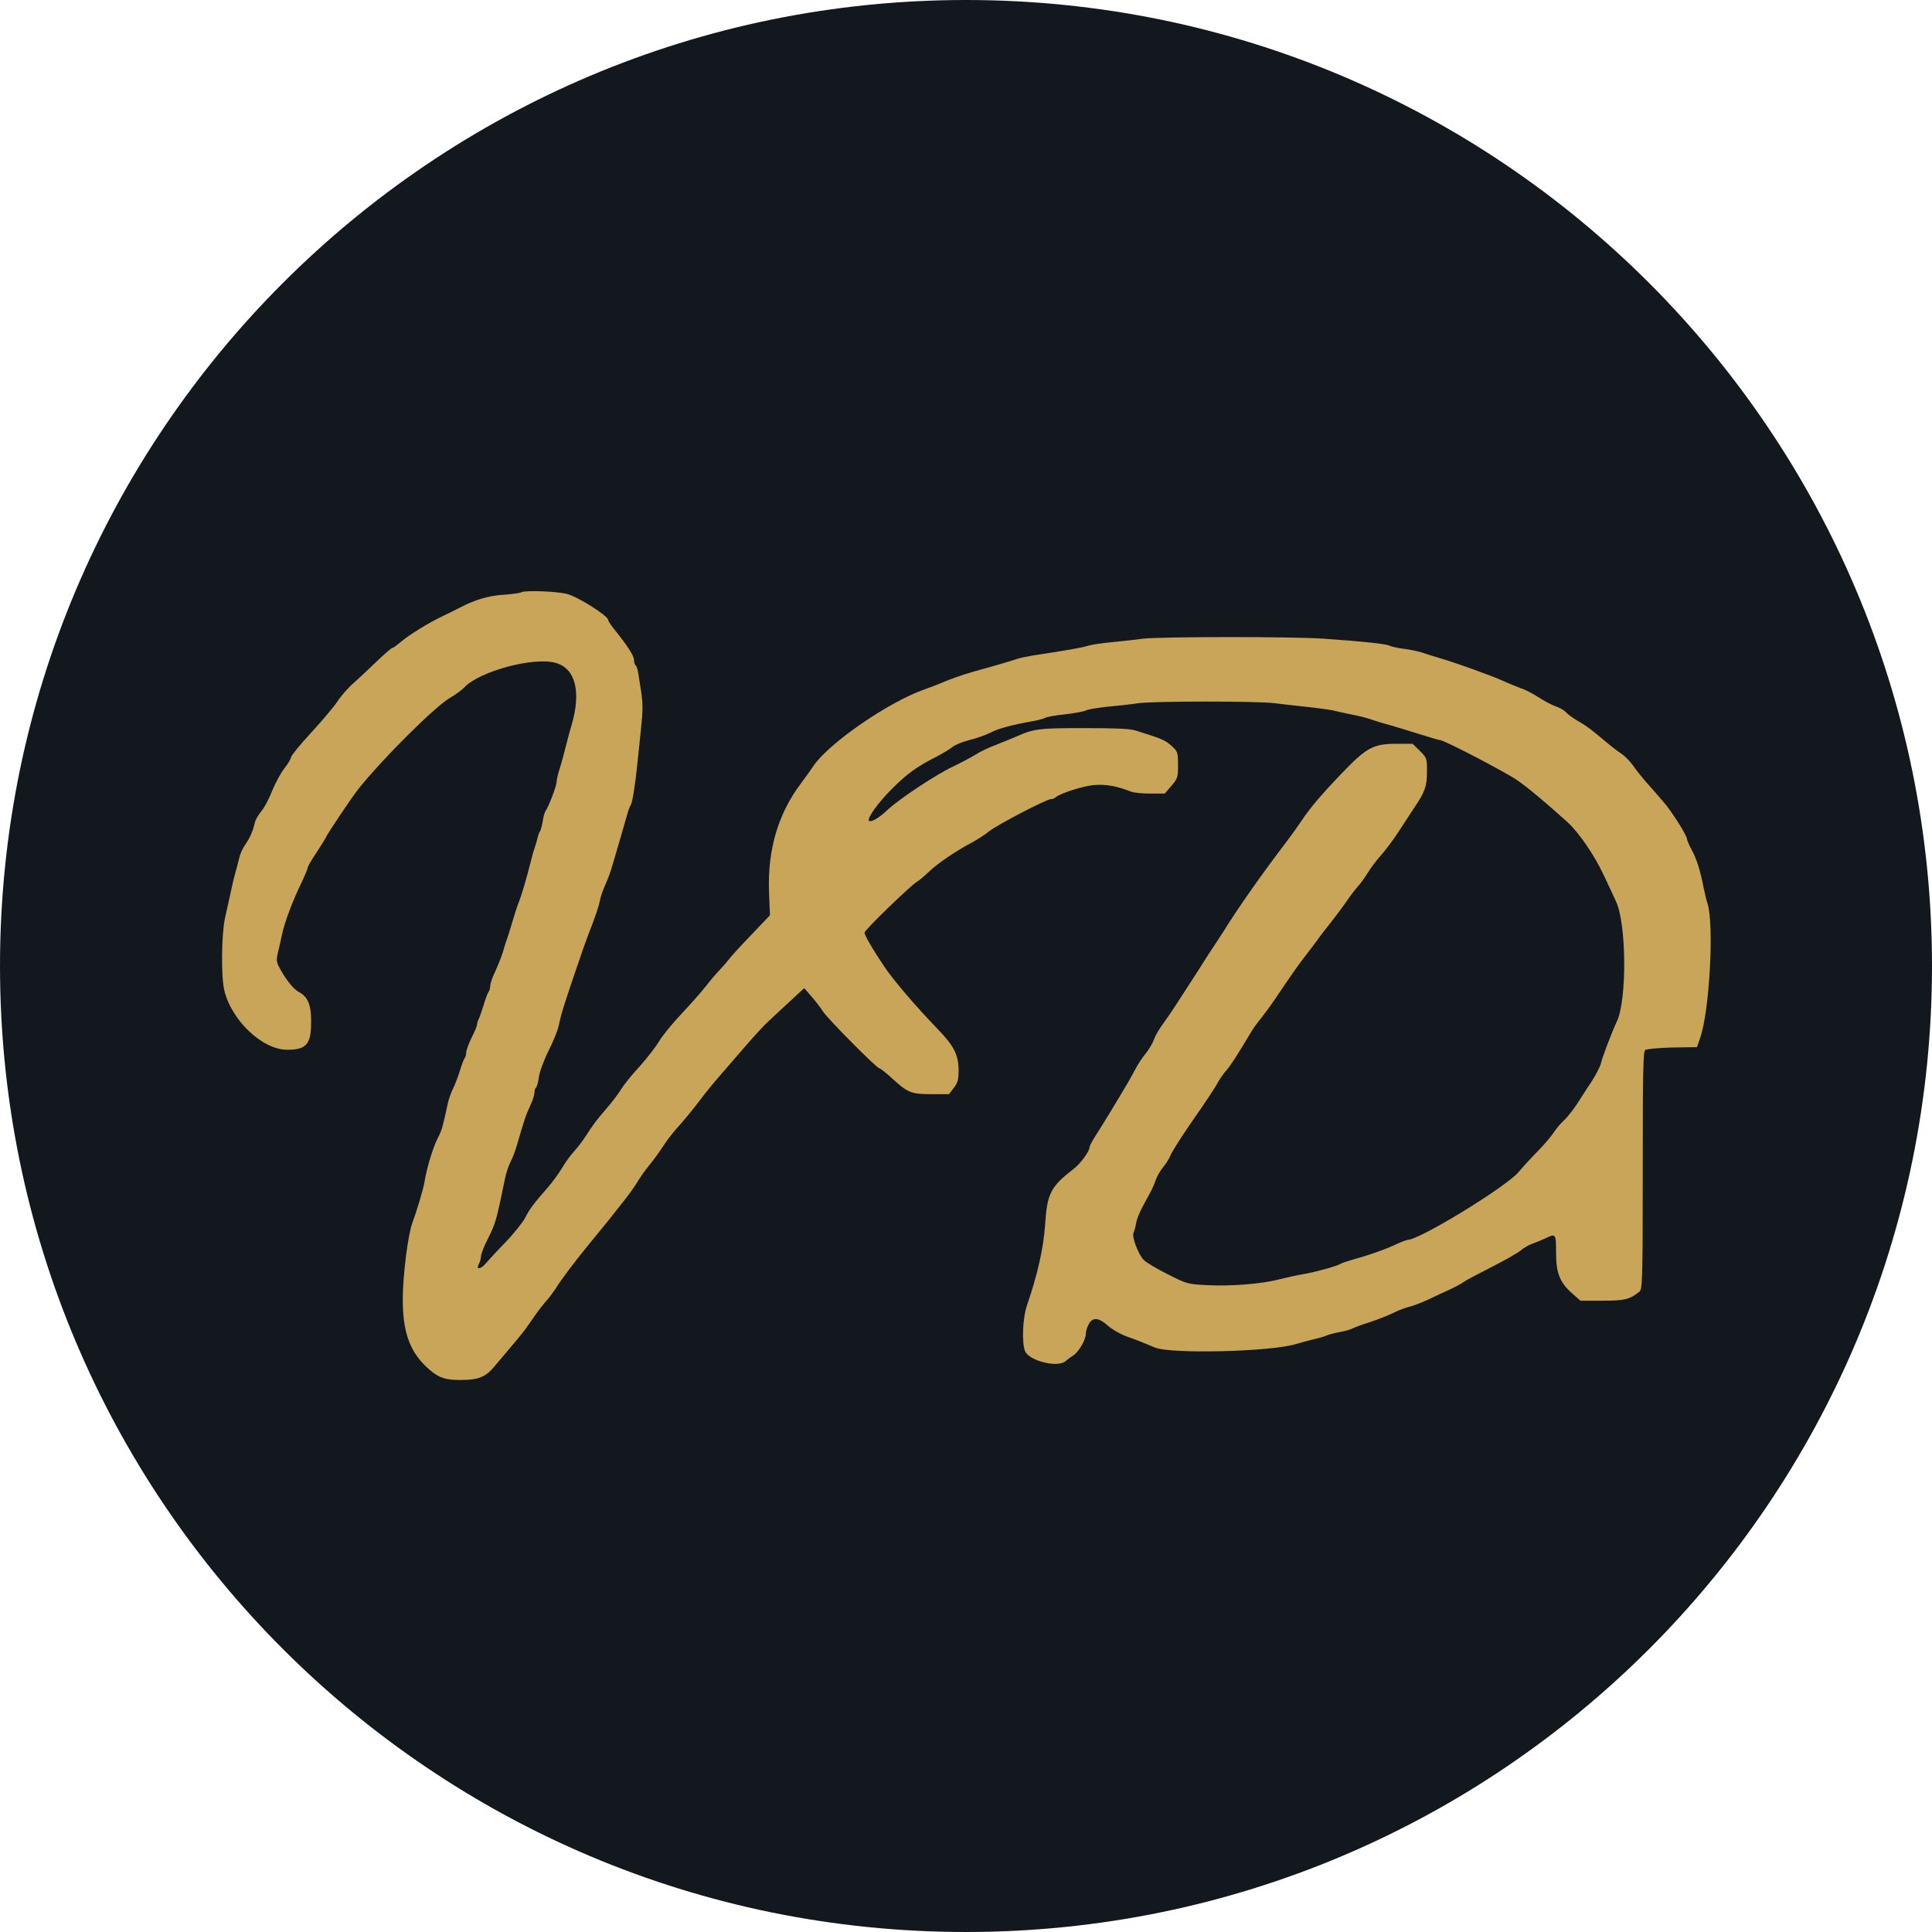
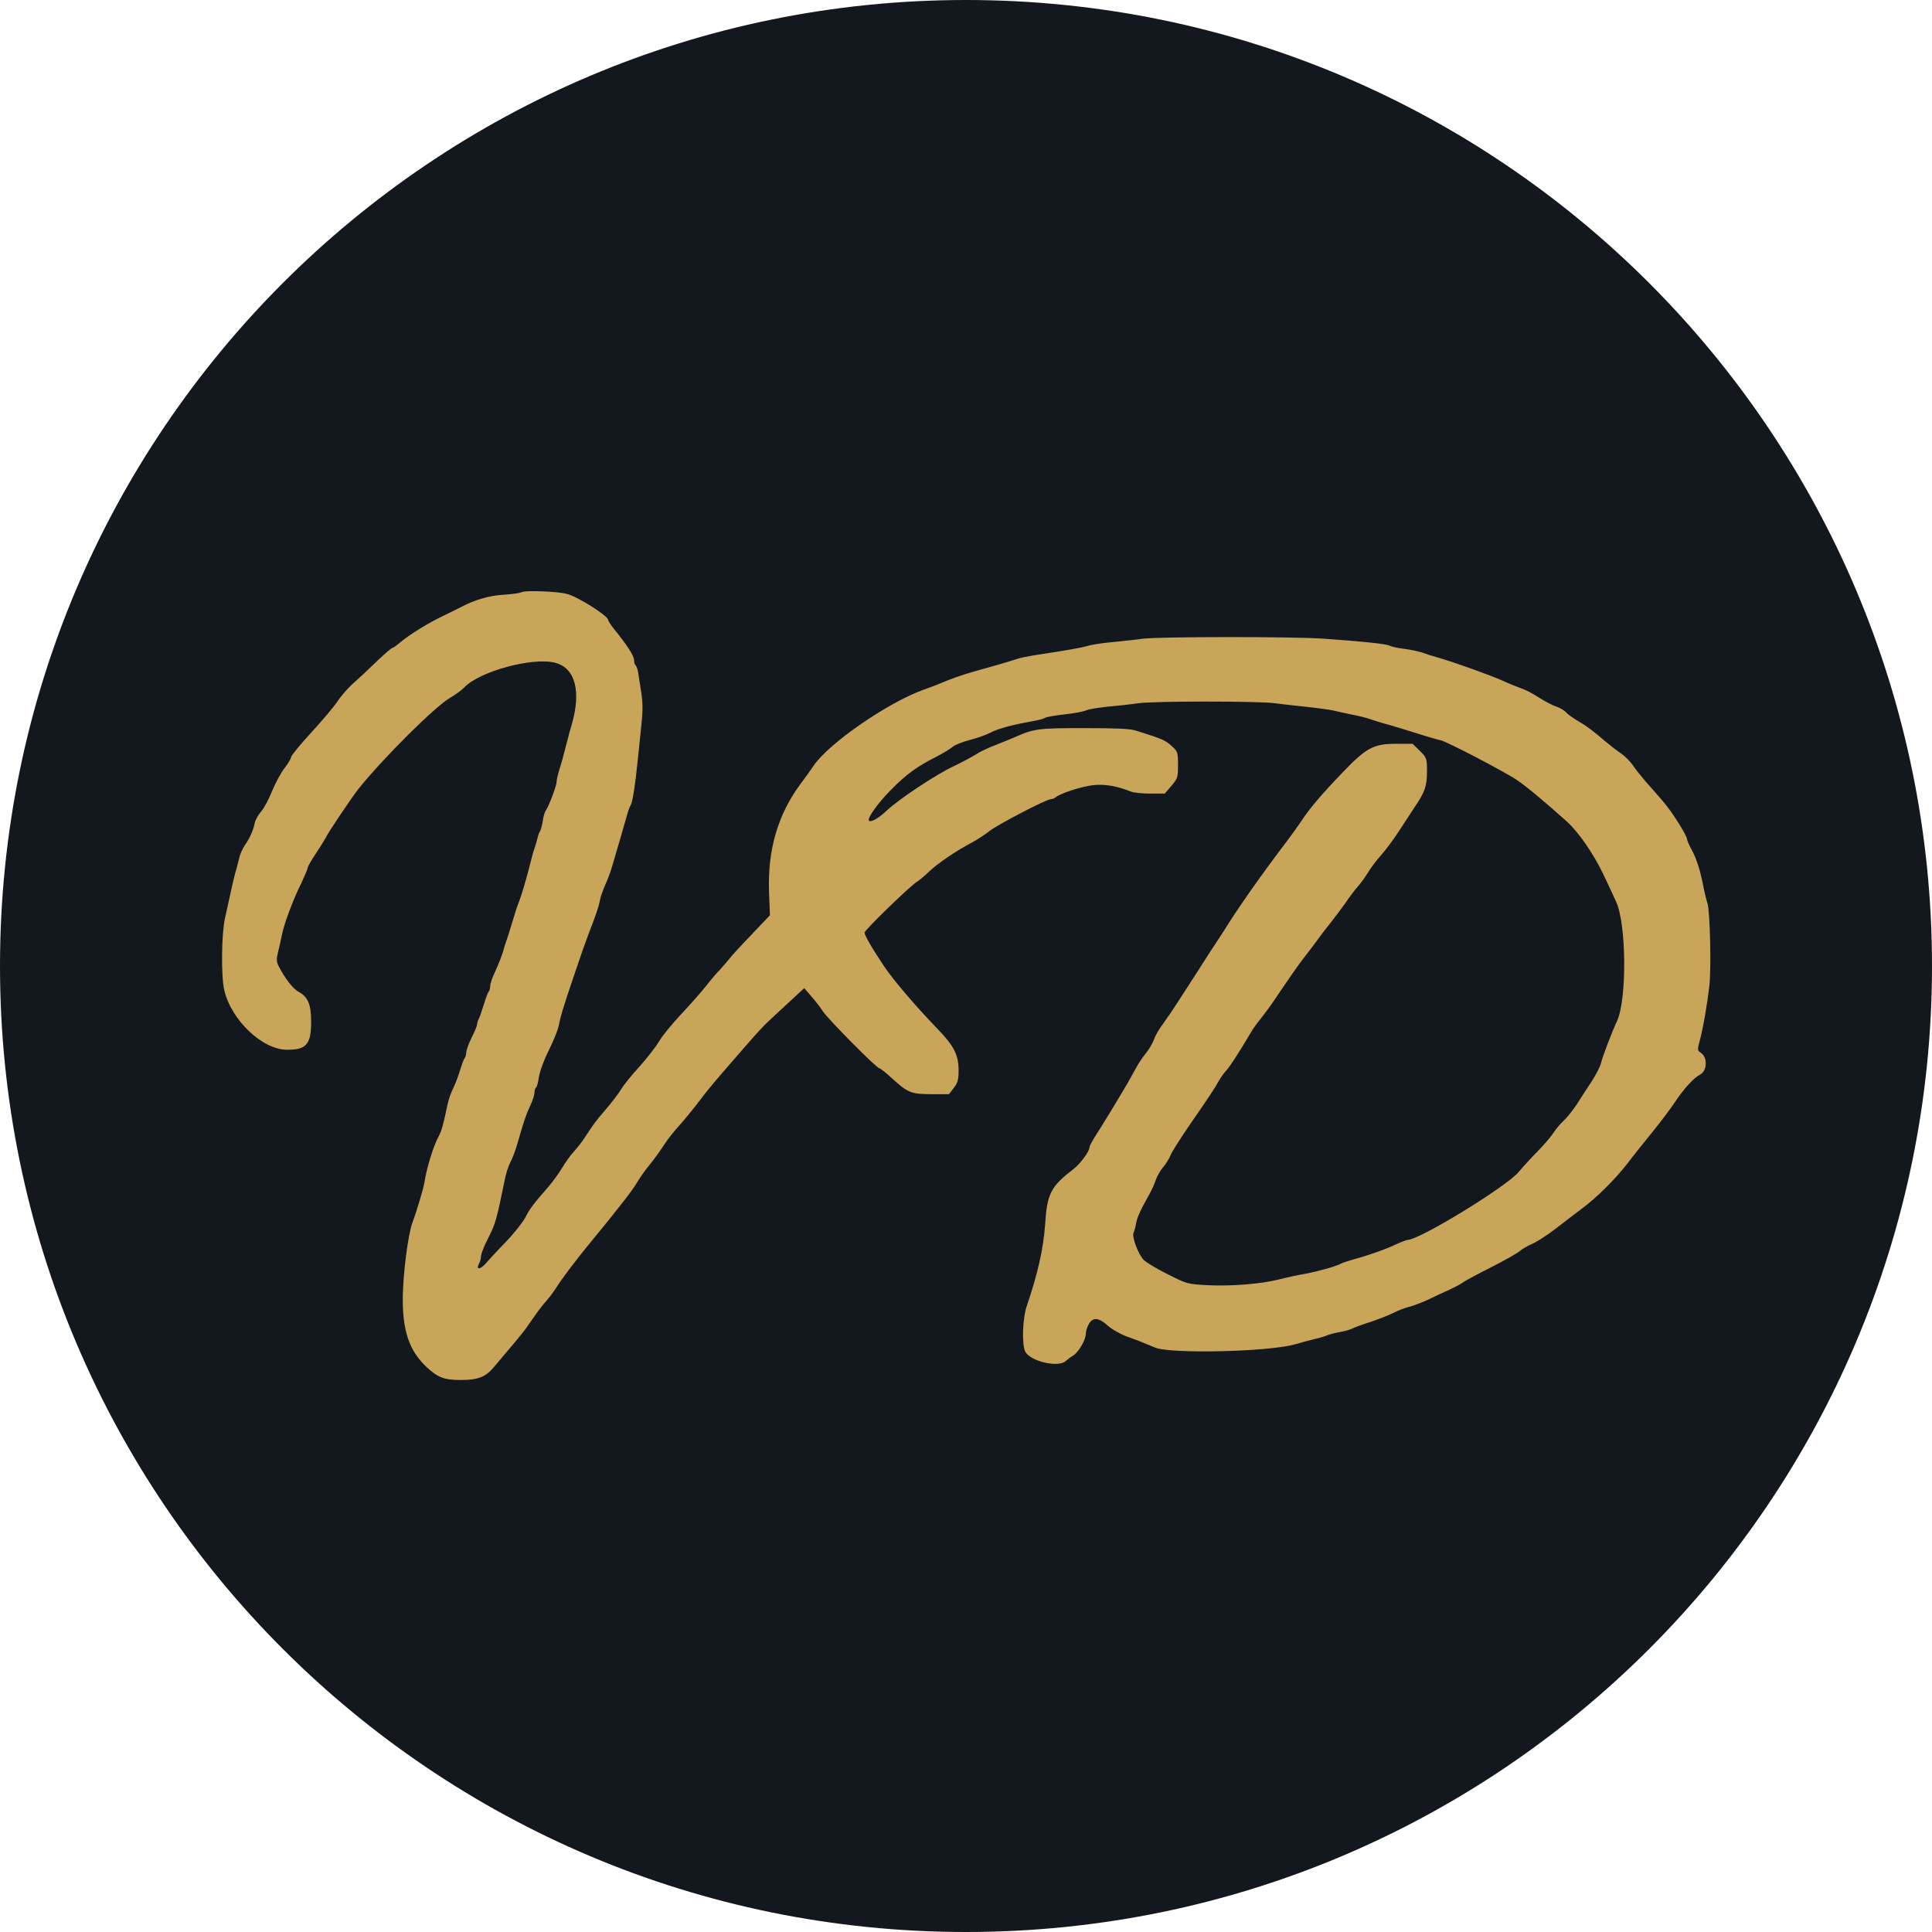
<svg xmlns="http://www.w3.org/2000/svg" viewBox="0 0 100 100">
  <circle cx="50" cy="50" r="50" fill="#13181f" />
-   <path transform="translate(8.00 27.14) scale(0.09545)" fill="#c9a55a" fill-rule="evenodd" d="M 199 36.8 C 198.1 37.3, 193.6 37.9, 189 38.2 C 181.2 38.7, 173.7 40.9, 166.1 44.9 C 165.2 45.4, 161.1 47.4, 157 49.4 C 148.7 53.3, 138.0 59.9, 133.0 64.2 C 131.2 65.7, 129.4 67, 129.0 67 C 128.5 67, 124.8 70.2, 120.6 74.2 C 116.5 78.2, 110.8 83.5, 108.0 86 C 105.2 88.4, 101.2 92.9, 99.2 96 C 97.2 99.0, 90.7 106.7, 84.7 113.2 C 78.8 119.6, 74 125.5, 74 126.3 C 74 127.0, 72.4 129.8, 70.4 132.3 C 68.4 134.9, 65.4 140.5, 63.7 144.7 C 62.0 149.0, 59.4 153.9, 57.8 155.7 C 56.3 157.5, 54.7 160.2, 54.4 161.7 C 53.4 166.2, 51.8 169.9, 49.1 173.8 C 47.7 175.8, 46.3 179.0, 45.9 181 C 45.4 182.9, 44.6 186.3, 43.9 188.5 C 43.3 190.7, 42.1 195.6, 41.3 199.5 C 40.5 203.3, 39.1 209.6, 38.2 213.5 C 36.3 221.9, 36.0 245.0, 37.8 252.6 C 41.6 268.9, 58.5 284.9, 71.8 284.9 C 82.4 285.0, 85.0 281.9, 84.9 269.3 C 84.9 260.4, 83.1 256.1, 78.1 253.5 C 75.2 252.0, 70.7 246.2, 67.4 239.8 C 66.1 237.3, 66.0 236.0, 66.9 232.1 C 67.6 229.6, 68.5 225.2, 69.1 222.5 C 70.3 216.4, 74.9 204.0, 79.6 194.5 C 81.4 190.6, 83 187.0, 83 186.3 C 83 185.7, 85.0 182.1, 87.6 178.3 C 90.1 174.5, 92.4 170.8, 92.8 170 C 93.5 168.0, 107.1 147.8, 110.7 143.3 C 124.1 126.6, 152.2 98.7, 160.2 94.1 C 163.1 92.4, 166.6 89.9, 168.0 88.4 C 176.2 79.7, 205.3 71.8, 217.4 75.1 C 228.2 78.0, 231.5 90.7, 226.1 109 C 225.5 110.9, 224.5 114.5, 223.9 117 C 221.5 126.5, 220.6 129.6, 219.3 133.7 C 218.6 136.1, 218 138.8, 218 139.8 C 218 141.8, 213.5 153.6, 212.1 155.3 C 211.6 155.9, 210.8 158.5, 210.5 161 C 210.1 163.4, 209.4 165.9, 209.0 166.5 C 208.6 167.0, 208.0 168.6, 207.7 170 C 207.4 171.3, 206.7 173.8, 206.1 175.5 C 205.5 177.1, 204.6 180.3, 204.1 182.5 C 201.5 192.8, 198.9 201.7, 196.9 206.5 C 196.5 207.6, 195.1 211.8, 193.9 216 C 192.7 220.1, 191.3 224.4, 190.9 225.5 C 190.5 226.6, 189.9 228.4, 189.6 229.5 C 188.8 232.8, 186.7 238.2, 184.3 243.4 C 183.0 246.1, 182 249.3, 182 250.4 C 182 251.6, 181.6 253.0, 181.1 253.5 C 180.7 254.0, 179.5 257.2, 178.5 260.5 C 177.5 263.8, 176.3 267.2, 175.8 268.2 C 175.3 269.1, 174.9 270.5, 174.9 271.2 C 174.9 271.9, 173.6 275.1, 171.9 278.4 C 170.3 281.7, 169 285.3, 169 286.5 C 169 287.6, 168.6 289.0, 168.1 289.5 C 167.7 290.0, 166.5 293.2, 165.5 296.5 C 164.5 299.8, 162.8 304.1, 161.8 306.1 C 160.8 308.1, 159.5 311.7, 159.0 314.1 C 156.4 326.3, 155.7 328.7, 154.0 332.0 C 151.2 337.1, 147.6 348.9, 146.4 356.5 C 145.9 360.0, 142.0 372.9, 139.9 378.5 C 137.5 384.5, 134.7 406.6, 134.6 419.5 C 134.5 437.4, 138.1 447.9, 147.1 456.6 C 153.4 462.6, 157.0 464, 166.0 464 C 175.4 464, 179.5 462.4, 184.0 457.0 C 193.9 445.4, 199.1 439.1, 201.2 436.3 C 202.4 434.5, 205.0 430.9, 206.8 428.3 C 208.7 425.6, 211.4 422.2, 212.8 420.7 C 214.1 419.2, 216.2 416.4, 217.4 414.6 C 220.2 409.9, 228.0 399.6, 236.2 389.6 C 239.9 385.1, 244.5 379.4, 246.5 377 C 248.4 374.5, 252.2 369.8, 254.8 366.5 C 257.4 363.2, 260.6 358.7, 261.9 356.5 C 263.2 354.3, 265.9 350.4, 267.9 348 C 271.5 343.5, 272.8 341.7, 277.3 335 C 278.6 333.0, 282.3 328.4, 285.6 324.8 C 288.8 321.1, 293.6 315.2, 296.1 311.8 C 298.7 308.3, 303.8 302.1, 307.4 298 C 311.0 293.8, 317.4 286.4, 321.7 281.5 C 326.0 276.6, 331.0 271.1, 333 269.4 C 334.9 267.6, 340.0 262.8, 344.4 258.8 L 352.3 251.5 356.2 256.0 C 358.3 258.4, 361.2 262.1, 362.5 264.2 C 365.2 268.3, 391.6 295, 393.1 295 C 393.6 295, 396.6 297.4, 399.9 300.4 C 408.4 308.2, 410.2 309, 421.3 309 L 430.8 309 433.4 305.6 C 435.5 302.9, 436 301.2, 436 296.2 C 436 287.6, 433.5 282.8, 424.3 273.3 C 412.8 261.4, 400.6 247.1, 395.7 239.8 C 389.0 229.8, 385 222.8, 385 221.4 C 385 220.0, 410.5 195.3, 413.6 193.7 C 414.6 193.1, 417.5 190.7, 420.0 188.3 C 424.7 183.8, 434.7 177.0, 443.5 172.4 C 446.2 170.9, 450.3 168.3, 452.5 166.5 C 456.8 163.0, 483.7 149, 486.1 149 C 486.9 149, 488.0 148.6, 488.5 148.1 C 491.0 145.9, 503.1 142.0, 509.2 141.4 C 515.7 140.8, 521.8 141.9, 529.7 145.0 C 531.0 145.5, 535.6 146, 539.9 146 L 547.8 146 551.4 141.8 C 554.8 137.8, 555 137.2, 555 130.5 C 555 124.0, 554.7 123.1, 552.2 120.8 C 548.1 117.0, 547.3 116.6, 532 111.8 C 528.6 110.8, 521.2 110.5, 504 110.5 C 479.6 110.5, 476.9 110.8, 467 115.2 C 464.5 116.3, 459.5 118.3, 456 119.7 C 452.4 121.0, 447.4 123.4, 445 125.0 C 442.5 126.5, 437.3 129.3, 433.5 131.1 C 424.3 135.3, 403.8 148.9, 397.4 154.9 C 392.8 159.3, 388.4 161.8, 387.4 160.7 C 386.2 159.6, 392.3 151.0, 399.5 143.8 C 407.8 135.4, 413.6 131.2, 424.2 125.9 C 427.6 124.1, 431.4 121.8, 432.6 120.8 C 433.8 119.7, 437.9 118.0, 441.8 117.0 C 445.8 116.0, 450.9 114.2, 453.2 113 C 457.3 110.8, 464.7 108.8, 475.8 106.8 C 478.8 106.3, 482.0 105.5, 483.0 104.9 C 483.9 104.4, 488.9 103.5, 494 103 C 499.0 102.4, 504.0 101.5, 505.1 100.9 C 506.1 100.3, 511.3 99.5, 516.7 98.9 C 522.1 98.4, 529.6 97.6, 533.5 97.0 C 542.3 95.8, 598.2 95.8, 607.5 97.0 C 611.3 97.5, 619.2 98.4, 625 99.0 C 630.7 99.6, 637.0 100.5, 639 100.9 C 640.9 101.4, 645.2 102.3, 648.5 103 C 651.8 103.6, 656.3 104.7, 658.5 105.4 C 660.7 106.2, 665.8 107.8, 670 108.9 C 674.1 110.1, 681.6 112.4, 686.7 114.0 C 691.9 115.6, 696.5 117, 697.1 117 C 699.3 117, 732.5 134.3, 739.0 138.8 C 744.5 142.6, 753.4 150.0, 766 161.3 C 772.1 166.8, 780.4 178.8, 785.5 189.5 C 788.6 196.1, 791.8 202.8, 792.5 204.5 C 798.2 216.5, 798.5 257.7, 793.0 269.5 C 790.3 275.2, 785.1 288.9, 784.4 292 C 784.0 293.9, 781.6 298.6, 779.1 302.4 C 776.5 306.3, 774.0 310.1, 773.5 311.0 C 770.2 316.4, 766.8 320.8, 764.0 323.5 C 762.2 325.1, 759.9 328.0, 758.7 329.8 C 757.6 331.6, 753.7 336.2, 750.1 339.9 C 746.4 343.6, 741.8 348.7, 739.8 351.1 C 733.2 359.1, 686.1 387.9, 679.6 388.0 C 679.0 388.0, 675.5 389.3, 672 391.0 C 668.4 392.7, 660.7 395.5, 655 397.2 C 649.2 398.8, 644.0 400.5, 643.5 400.8 C 641.6 402.1, 631.4 405.0, 624 406.4 C 619.8 407.1, 613.5 408.5, 610 409.4 C 600.4 411.9, 584.0 413.2, 571.3 412.6 C 560.1 412.0, 560.0 412.0, 549.3 406.6 C 543.3 403.6, 537.5 400.1, 536.3 398.8 C 533.3 395.6, 529.8 386.1, 530.9 384.1 C 531.3 383.2, 532.0 380.8, 532.3 378.8 C 533.0 375.4, 534.6 371.9, 539.6 363 C 540.7 361.0, 542.2 357.7, 542.9 355.6 C 543.6 353.5, 545.4 350.4, 546.9 348.6 C 548.4 346.9, 550.2 344.0, 550.9 342.2 C 551.6 340.4, 556.1 333.3, 560.8 326.4 C 571.6 310.8, 575.0 305.7, 577.1 301.8 C 578.1 300.1, 579.9 297.5, 581.2 296.1 C 583.3 293.8, 587.2 287.8, 594.4 275.7 C 595.4 273.9, 597.9 270.4, 599.9 268 C 601.9 265.5, 605.2 261.0, 607.2 258 C 616.9 243.7, 620.1 239.1, 623.6 234.6 C 625.7 231.9, 628.8 227.8, 630.5 225.5 C 632.1 223.2, 635.5 218.8, 638 215.7 C 640.4 212.7, 644.0 207.8, 646 205.0 C 647.9 202.1, 650.8 198.3, 652.5 196.4 C 654.2 194.5, 656.6 191.1, 658.0 188.8 C 659.3 186.6, 662.5 182.3, 665.1 179.4 C 667.7 176.5, 671.9 170.8, 674.5 166.8 C 677.1 162.8, 681.0 156.8, 683.2 153.5 C 688.9 145.1, 690 142.0, 690 133.9 C 690 126.9, 689.9 126.6, 686.1 122.8 L 682.2 119 673.4 119 C 661.0 119, 657.2 121.0, 643.9 134.9 C 632.5 146.8, 626.4 154.0, 621.8 161 C 620.2 163.4, 616.6 168.4, 613.9 172 C 599.9 190.4, 587.4 208.2, 579.5 221 C 578.3 222.9, 576.0 226.4, 574.4 228.8 C 572.8 231.2, 570.1 235.3, 568.5 237.9 C 566.8 240.6, 564.2 244.7, 562.6 247.1 C 561.0 249.5, 557.7 254.7, 555.1 258.7 C 552.5 262.8, 548.8 268.2, 546.9 270.8 C 544.9 273.4, 542.7 277.2, 542.0 279.2 C 541.3 281.3, 539.3 284.7, 537.5 286.9 C 535.7 289.1, 533.2 292.8, 532 295.2 C 530.7 297.5, 528.8 301.1, 527.6 303.1 C 522.1 312.5, 513.3 326.9, 510.3 331.5 C 508.5 334.3, 507 337.1, 507 337.8 C 507 340.0, 502.0 346.8, 498.3 349.6 C 485.9 359.2, 484.0 362.8, 482.9 380 C 482.0 392.8, 478.8 406.8, 473.1 423.5 C 470.7 430.3, 470.2 444.2, 472.1 448.5 C 474.6 453.8, 490.1 457.5, 494.1 453.7 C 494.9 453.0, 496.7 451.6, 498.2 450.7 C 501.2 448.7, 505 442.2, 505 438.9 C 505 437.8, 505.6 435.5, 506.5 433.9 C 508.6 429.8, 511.9 430.0, 516.9 434.5 C 519.1 436.5, 523.7 439.1, 527.2 440.4 C 534.2 442.9, 535.3 443.4, 542.5 446.4 C 551.1 450.0, 605.3 448.7, 619 444.5 C 622.0 443.6, 626.5 442.4, 629 441.8 C 631.4 441.3, 634.4 440.4, 635.5 439.9 C 636.6 439.4, 639.8 438.5, 642.7 438.0 C 645.5 437.5, 648.7 436.6, 649.7 436.0 C 650.6 435.5, 654.9 433.9, 659.1 432.6 C 663.3 431.2, 668.9 429.0, 671.6 427.7 C 674.3 426.3, 678.0 424.9, 680 424.4 C 681.9 424.0, 686.4 422.3, 690 420.7 C 693.5 419.0, 698.9 416.5, 702 415.1 C 705.0 413.7, 708.7 411.8, 710.1 410.7 C 711.6 409.7, 718.4 406.1, 725.3 402.6 C 732.2 399.1, 739.2 395.1, 740.9 393.7 C 742.5 392.3, 745.5 390.6, 747.4 390.0 C 749.3 389.3, 752.5 388.0, 754.6 387.0 C 759.8 384.5, 760 384.7, 760 395.1 C 760 406.0, 762.0 411.1, 768.8 417.1 L 773.2 421 785.2 421 C 797.3 421, 799.9 420.3, 805.2 416.1 C 806.8 414.7, 807 410.4, 807 350.4 C 807 298.5, 807.2 286.0, 808.3 285.1 C 809.0 284.5, 815.2 283.9, 823.0 283.7 L 836.4 283.5 838.1 278.6 C 843.2 264.3, 845.8 217.0, 842.1 205.5 C 841.5 203.8, 840.7 200.2, 840.1 197.5 C 838.3 187.9, 836.2 181.4, 833.6 176.6 C 832.1 173.9, 831 171.2, 831 170.7 C 831 168.7, 822.4 155.1, 817.8 150 C 815.2 146.9, 811.0 142.2, 808.6 139.5 C 806.2 136.7, 803.0 132.7, 801.6 130.6 C 800.2 128.6, 797.4 125.7, 795.3 124.3 C 793.2 122.9, 789.6 120.1, 787.2 118.1 C 780.2 112.1, 776.7 109.4, 771.8 106.6 C 769.3 105.1, 766.4 103.1, 765.5 102.0 C 764.5 100.9, 762.1 99.5, 760.1 98.8 C 758.1 98.2, 753.8 95.9, 750.5 93.8 C 747.3 91.7, 743.0 89.5, 741.0 88.9 C 739.1 88.2, 734.8 86.5, 731.5 85.0 C 724.9 82.0, 706.0 75.2, 696.5 72.4 C 693.2 71.5, 688.9 70.1, 687 69.4 C 685.0 68.8, 680.8 67.9, 677.5 67.5 C 674.2 67.1, 670.6 66.3, 669.7 65.8 C 667.8 64.8, 655.3 63.5, 634 62.0 C 616.8 60.8, 545.2 60.9, 536 62.0 C 531.8 62.6, 524.2 63.4, 519 63.9 C 513.7 64.4, 507.9 65.3, 506 65.9 C 502.8 66.9, 494.9 68.3, 477 71.0 C 473.4 71.6, 469.3 72.4, 468 72.9 C 466.6 73.4, 462.2 74.7, 458.2 75.9 C 454.2 77.0, 447.7 78.9, 443.7 80.0 C 437.4 81.8, 431.5 83.9, 424.5 86.9 C 423.4 87.4, 420.2 88.5, 417.5 89.5 C 397.9 96.4, 365.6 118.7, 357.3 131 C 356.0 132.9, 353.0 137.2, 350.5 140.5 C 338.1 157.0, 332.4 176.4, 333.2 199.2 L 333.7 212.0 323.7 222.5 C 318.2 228.2, 312.7 234.2, 311.6 235.7 C 310.4 237.2, 308.1 239.9, 306.5 241.6 C 304.8 243.3, 301.4 247.3, 299 250.4 C 296.5 253.6, 290.4 260.5, 285.4 265.8 C 280.4 271.1, 275.1 277.7, 273.5 280.5 C 271.9 283.2, 267.2 289.3, 263.0 294 C 258.7 298.6, 254.2 304.3, 252.9 306.5 C 251.6 308.7, 248.0 313.4, 244.9 317 C 239.3 323.5, 238.2 325.0, 233.3 332.5 C 231.9 334.7, 229.3 338.0, 227.5 340 C 225.7 341.9, 222.8 345.9, 221.0 349 C 219.2 352.0, 215.8 356.6, 213.6 359.2 C 205.5 368.4, 203.2 371.5, 201.0 376 C 199.7 378.4, 195.1 384.3, 190.6 389.0 C 186.1 393.6, 181.2 398.9, 179.7 400.7 C 176.7 404.2, 174.1 404.3, 175.9 401.0 C 176.5 399.9, 177 398.1, 177 397.0 C 177 395.8, 178.6 391.6, 180.6 387.7 C 185.0 379.0, 185.3 377.8, 190.0 355 C 190.6 351.9, 191.9 347.9, 192.9 346 C 194.0 344.0, 195.5 340.0, 196.4 337 C 200.2 323.8, 201.4 320.2, 203.6 315.5 C 204.9 312.8, 206 309.5, 206 308.3 C 206 307.1, 206.3 305.8, 206.8 305.5 C 207.3 305.2, 208.0 302.7, 208.4 299.8 C 208.8 296.9, 211.0 290.8, 213.6 285.6 C 216.1 280.6, 218.5 274.7, 219.0 272.5 C 220.3 266.2, 221.4 262.6, 227.0 246 C 232.7 229.2, 233.0 228.4, 235.2 222.5 C 239.4 211.7, 240.9 207.2, 241.5 204 C 241.8 202.0, 243.2 198.2, 244.4 195.5 C 245.7 192.7, 247.5 187.8, 248.4 184.5 C 249.4 181.2, 250.5 177.3, 250.9 176 C 251.7 173.4, 253.8 166.1, 256.1 158 C 256.8 155.5, 257.7 152.9, 258.2 152.3 C 259.1 151.0, 260.7 141.1, 261.9 129 C 262.4 124.3, 263.3 115.6, 263.9 109.7 C 264.8 101.6, 264.8 97.1, 264.0 91.7 C 263.4 87.7, 262.6 82.8, 262.3 80.7 C 262.0 78.6, 261.3 76.7, 260.8 76.4 C 260.4 76.1, 260 74.8, 260 73.5 C 260 71.3, 256.1 65.3, 249.2 56.8 C 247.4 54.6, 246 52.4, 246 51.9 C 246 49.6, 229.3 39.1, 223.5 37.7 C 218.0 36.3, 200.8 35.7, 199 36.8" />
+   <path transform="translate(8.00 27.14) scale(0.09545)" fill="#c9a55a" fill-rule="evenodd" d="M 199 36.8 C 198.1 37.3, 193.6 37.9, 189 38.2 C 181.2 38.7, 173.7 40.9, 166.1 44.9 C 165.2 45.4, 161.1 47.4, 157 49.4 C 148.7 53.3, 138.0 59.9, 133.0 64.2 C 131.2 65.7, 129.4 67, 129.0 67 C 128.5 67, 124.8 70.2, 120.6 74.2 C 116.5 78.2, 110.8 83.5, 108.0 86 C 105.2 88.4, 101.2 92.9, 99.2 96 C 97.2 99.0, 90.7 106.7, 84.7 113.2 C 78.8 119.6, 74 125.5, 74 126.3 C 74 127.0, 72.4 129.8, 70.4 132.3 C 68.4 134.9, 65.4 140.5, 63.7 144.7 C 62.0 149.0, 59.4 153.9, 57.8 155.7 C 56.3 157.5, 54.7 160.2, 54.4 161.7 C 53.4 166.2, 51.8 169.9, 49.1 173.8 C 47.7 175.8, 46.3 179.0, 45.9 181 C 45.4 182.9, 44.6 186.3, 43.9 188.5 C 43.3 190.7, 42.1 195.6, 41.3 199.5 C 40.5 203.3, 39.1 209.6, 38.2 213.5 C 36.3 221.9, 36.0 245.0, 37.8 252.6 C 41.6 268.9, 58.5 284.9, 71.8 284.9 C 82.4 285.0, 85.0 281.9, 84.9 269.3 C 84.9 260.4, 83.1 256.1, 78.1 253.5 C 75.2 252.0, 70.7 246.2, 67.4 239.8 C 66.1 237.3, 66.0 236.0, 66.9 232.1 C 67.6 229.6, 68.5 225.2, 69.1 222.5 C 70.3 216.4, 74.9 204.0, 79.6 194.5 C 81.4 190.6, 83 187.0, 83 186.3 C 83 185.7, 85.0 182.1, 87.6 178.3 C 90.1 174.5, 92.4 170.8, 92.8 170 C 93.5 168.0, 107.1 147.8, 110.7 143.3 C 124.1 126.6, 152.2 98.7, 160.2 94.1 C 163.1 92.4, 166.6 89.9, 168.0 88.4 C 176.2 79.7, 205.3 71.8, 217.4 75.1 C 228.2 78.0, 231.5 90.7, 226.1 109 C 225.5 110.9, 224.5 114.5, 223.9 117 C 221.5 126.5, 220.6 129.6, 219.3 133.7 C 218.6 136.1, 218 138.8, 218 139.8 C 218 141.8, 213.5 153.6, 212.1 155.3 C 211.6 155.9, 210.8 158.5, 210.5 161 C 210.1 163.4, 209.4 165.9, 209.0 166.5 C 208.6 167.0, 208.0 168.6, 207.7 170 C 207.4 171.3, 206.7 173.8, 206.1 175.5 C 205.5 177.1, 204.6 180.3, 204.1 182.5 C 201.5 192.8, 198.9 201.7, 196.9 206.5 C 196.5 207.6, 195.1 211.8, 193.9 216 C 192.7 220.1, 191.3 224.4, 190.9 225.5 C 190.5 226.6, 189.9 228.4, 189.6 229.5 C 188.8 232.8, 186.7 238.2, 184.3 243.4 C 183.0 246.1, 182 249.3, 182 250.4 C 182 251.6, 181.6 253.0, 181.1 253.5 C 180.7 254.0, 179.5 257.2, 178.5 260.5 C 177.5 263.8, 176.3 267.2, 175.8 268.2 C 175.3 269.1, 174.9 270.5, 174.9 271.2 C 174.9 271.9, 173.6 275.1, 171.9 278.4 C 170.3 281.7, 169 285.3, 169 286.5 C 169 287.6, 168.6 289.0, 168.1 289.5 C 167.7 290.0, 166.5 293.2, 165.5 296.5 C 164.5 299.8, 162.8 304.1, 161.8 306.1 C 160.8 308.1, 159.5 311.7, 159.0 314.1 C 156.4 326.3, 155.7 328.7, 154.0 332.0 C 151.2 337.1, 147.6 348.9, 146.4 356.5 C 145.9 360.0, 142.0 372.9, 139.9 378.5 C 137.5 384.5, 134.7 406.6, 134.6 419.5 C 134.5 437.4, 138.1 447.9, 147.1 456.6 C 153.4 462.6, 157.0 464, 166.0 464 C 175.4 464, 179.5 462.4, 184.0 457.0 C 193.9 445.4, 199.1 439.1, 201.2 436.3 C 202.4 434.5, 205.0 430.9, 206.8 428.3 C 208.7 425.6, 211.4 422.2, 212.8 420.7 C 214.1 419.2, 216.2 416.4, 217.4 414.6 C 220.2 409.9, 228.0 399.6, 236.2 389.6 C 239.9 385.1, 244.5 379.4, 246.5 377 C 248.4 374.5, 252.2 369.8, 254.8 366.5 C 257.4 363.2, 260.6 358.7, 261.9 356.5 C 263.2 354.3, 265.9 350.4, 267.9 348 C 271.5 343.5, 272.8 341.7, 277.3 335 C 278.6 333.0, 282.3 328.4, 285.6 324.8 C 288.8 321.1, 293.6 315.2, 296.1 311.8 C 298.7 308.3, 303.8 302.1, 307.4 298 C 311.0 293.8, 317.4 286.4, 321.7 281.5 C 326.0 276.6, 331.0 271.1, 333 269.4 C 334.9 267.6, 340.0 262.8, 344.4 258.8 L 352.3 251.5 356.2 256.0 C 358.3 258.4, 361.2 262.1, 362.5 264.2 C 365.2 268.3, 391.6 295, 393.1 295 C 393.6 295, 396.6 297.4, 399.9 300.4 C 408.4 308.2, 410.2 309, 421.3 309 L 430.8 309 433.4 305.6 C 435.5 302.9, 436 301.2, 436 296.2 C 436 287.6, 433.5 282.8, 424.3 273.3 C 412.8 261.4, 400.6 247.1, 395.7 239.8 C 389.0 229.8, 385 222.8, 385 221.4 C 385 220.0, 410.5 195.3, 413.6 193.7 C 414.6 193.1, 417.5 190.7, 420.0 188.3 C 424.7 183.8, 434.7 177.0, 443.5 172.4 C 446.2 170.9, 450.3 168.3, 452.5 166.5 C 456.8 163.0, 483.7 149, 486.1 149 C 486.9 149, 488.0 148.6, 488.5 148.1 C 491.0 145.9, 503.1 142.0, 509.2 141.4 C 515.7 140.8, 521.8 141.9, 529.7 145.0 C 531.0 145.5, 535.6 146, 539.9 146 L 547.8 146 551.4 141.8 C 554.8 137.8, 555 137.2, 555 130.5 C 555 124.0, 554.7 123.1, 552.2 120.8 C 548.1 117.0, 547.3 116.6, 532 111.8 C 528.6 110.8, 521.2 110.5, 504 110.5 C 479.6 110.5, 476.9 110.8, 467 115.2 C 464.5 116.3, 459.5 118.3, 456 119.7 C 452.4 121.0, 447.4 123.4, 445 125.0 C 442.5 126.5, 437.3 129.3, 433.5 131.1 C 424.3 135.3, 403.8 148.9, 397.4 154.9 C 392.8 159.3, 388.4 161.8, 387.4 160.7 C 386.2 159.6, 392.3 151.0, 399.5 143.8 C 407.8 135.4, 413.6 131.2, 424.2 125.9 C 427.6 124.1, 431.4 121.8, 432.6 120.8 C 433.8 119.7, 437.9 118.0, 441.8 117.0 C 445.8 116.0, 450.9 114.2, 453.2 113 C 457.3 110.8, 464.7 108.8, 475.8 106.8 C 478.8 106.3, 482.0 105.5, 483.0 104.9 C 483.9 104.4, 488.9 103.5, 494 103 C 499.0 102.4, 504.0 101.5, 505.1 100.9 C 506.1 100.3, 511.3 99.5, 516.7 98.9 C 522.1 98.4, 529.6 97.6, 533.5 97.0 C 542.3 95.8, 598.2 95.8, 607.5 97.0 C 611.3 97.5, 619.2 98.4, 625 99.0 C 630.7 99.6, 637.0 100.5, 639 100.9 C 640.9 101.4, 645.2 102.3, 648.5 103 C 651.8 103.6, 656.3 104.7, 658.5 105.4 C 660.7 106.2, 665.8 107.8, 670 108.9 C 674.1 110.1, 681.6 112.4, 686.7 114.0 C 691.9 115.6, 696.5 117, 697.1 117 C 699.3 117, 732.5 134.3, 739.0 138.8 C 744.5 142.6, 753.4 150.0, 766 161.3 C 772.1 166.8, 780.4 178.8, 785.5 189.5 C 788.6 196.1, 791.8 202.8, 792.5 204.5 C 798.2 216.5, 798.5 257.7, 793.0 269.5 C 790.3 275.2, 785.1 288.9, 784.4 292 C 784.0 293.9, 781.6 298.6, 779.1 302.4 C 776.5 306.3, 774.0 310.1, 773.5 311.0 C 770.2 316.4, 766.8 320.8, 764.0 323.5 C 762.2 325.1, 759.9 328.0, 758.7 329.8 C 757.6 331.6, 753.7 336.2, 750.1 339.9 C 746.4 343.6, 741.8 348.7, 739.8 351.1 C 733.2 359.1, 686.1 387.9, 679.6 388.0 C 679.0 388.0, 675.5 389.3, 672 391.0 C 668.4 392.7, 660.7 395.5, 655 397.2 C 649.2 398.8, 644.0 400.5, 643.5 400.8 C 641.6 402.1, 631.4 405.0, 624 406.4 C 619.8 407.1, 613.5 408.5, 610 409.4 C 600.4 411.9, 584.0 413.2, 571.3 412.6 C 560.1 412.0, 560.0 412.0, 549.3 406.6 C 543.3 403.6, 537.5 400.1, 536.3 398.8 C 533.3 395.6, 529.8 386.1, 530.9 384.1 C 531.3 383.2, 532.0 380.8, 532.3 378.8 C 533.0 375.4, 534.6 371.9, 539.6 363 C 540.7 361.0, 542.2 357.7, 542.9 355.6 C 543.6 353.5, 545.4 350.4, 546.9 348.6 C 548.4 346.9, 550.2 344.0, 550.9 342.2 C 551.6 340.4, 556.1 333.3, 560.8 326.4 C 571.6 310.8, 575.0 305.7, 577.1 301.8 C 578.1 300.1, 579.9 297.5, 581.2 296.1 C 583.3 293.8, 587.2 287.8, 594.4 275.7 C 595.4 273.9, 597.9 270.4, 599.9 268 C 601.9 265.5, 605.2 261.0, 607.2 258 C 616.9 243.7, 620.1 239.1, 623.6 234.6 C 625.7 231.9, 628.8 227.8, 630.5 225.5 C 632.1 223.2, 635.5 218.8, 638 215.7 C 640.4 212.7, 644.0 207.8, 646 205.0 C 647.9 202.1, 650.8 198.3, 652.5 196.4 C 654.2 194.5, 656.6 191.1, 658.0 188.8 C 659.3 186.6, 662.5 182.3, 665.1 179.4 C 667.7 176.5, 671.9 170.8, 674.5 166.8 C 677.1 162.8, 681.0 156.8, 683.2 153.5 C 688.9 145.1, 690 142.0, 690 133.9 C 690 126.9, 689.9 126.6, 686.1 122.8 L 682.2 119 673.4 119 C 661.0 119, 657.2 121.0, 643.9 134.9 C 632.5 146.8, 626.4 154.0, 621.8 161 C 620.2 163.4, 616.6 168.4, 613.9 172 C 599.9 190.4, 587.4 208.2, 579.5 221 C 578.3 222.9, 576.0 226.4, 574.4 228.8 C 572.8 231.2, 570.1 235.3, 568.5 237.9 C 566.8 240.6, 564.2 244.7, 562.6 247.1 C 561.0 249.5, 557.7 254.7, 555.1 258.7 C 552.5 262.8, 548.8 268.2, 546.9 270.8 C 544.9 273.4, 542.7 277.2, 542.0 279.2 C 541.3 281.3, 539.3 284.7, 537.5 286.9 C 535.7 289.1, 533.2 292.8, 532 295.2 C 530.7 297.5, 528.8 301.1, 527.6 303.1 C 522.1 312.5, 513.3 326.9, 510.3 331.5 C 508.5 334.3, 507 337.1, 507 337.8 C 507 340.0, 502.0 346.8, 498.3 349.6 C 485.9 359.2, 484.0 362.8, 482.9 380 C 482.0 392.8, 478.8 406.8, 473.1 423.5 C 470.7 430.3, 470.2 444.2, 472.1 448.5 C 474.6 453.8, 490.1 457.5, 494.1 453.7 C 494.9 453.0, 496.7 451.6, 498.2 450.7 C 501.2 448.7, 505 442.2, 505 438.9 C 505 437.8, 505.6 435.5, 506.5 433.9 C 508.6 429.8, 511.9 430.0, 516.9 434.5 C 519.1 436.5, 523.7 439.1, 527.2 440.4 C 534.2 442.9, 535.3 443.4, 542.5 446.4 C 551.1 450.0, 605.3 448.7, 619 444.5 C 622.0 443.6, 626.5 442.4, 629 441.8 C 631.4 441.3, 634.4 440.4, 635.5 439.9 C 636.6 439.4, 639.8 438.5, 642.7 438.0 C 645.5 437.5, 648.7 436.6, 649.7 436.0 C 650.6 435.5, 654.9 433.9, 659.1 432.6 C 663.3 431.2, 668.9 429.0, 671.6 427.7 C 674.3 426.3, 678.0 424.9, 680 424.4 C 681.9 424.0, 686.4 422.3, 690 420.7 C 693.5 419.0, 698.9 416.5, 702 415.1 C 705.0 413.7, 708.7 411.8, 710.1 410.7 C 711.6 409.7, 718.5 406.0, 725.5 402.5 C 732.5 398.9, 739.2 395.1, 740.3 394.1 C 741.5 393.0, 744.6 391.2, 747.2 390.1 C 749.7 389.0, 755.4 385.3, 759.7 382.0 C 763.9 378.7, 770.3 373.9, 773.8 371.2 C 782.1 365.1, 792.0 355.2, 799 346.2 C 802.0 342.2, 808.1 334.6, 812.5 329.2 C 816.9 323.8, 822.2 316.7, 824.4 313.4 C 829.2 306.1, 834.6 300.2, 838.2 298.3 C 841.9 296.4, 842.2 289.1, 838.7 286.7 C 836.6 285.3, 836.6 285.0, 837.8 280.4 C 839.8 273.0, 841.9 260.6, 843.1 250.5 C 844.2 240.4, 843.5 210.1, 842.1 205.5 C 841.5 203.8, 840.7 200.2, 840.1 197.5 C 838.3 187.9, 836.2 181.4, 833.6 176.6 C 832.1 173.9, 831 171.2, 831 170.7 C 831 168.7, 822.4 155.1, 817.8 150 C 815.2 146.9, 811.0 142.2, 808.6 139.5 C 806.2 136.7, 803.0 132.7, 801.6 130.6 C 800.2 128.6, 797.4 125.7, 795.3 124.3 C 793.2 122.9, 789.6 120.1, 787.2 118.1 C 780.2 112.1, 776.7 109.4, 771.8 106.6 C 769.3 105.1, 766.4 103.1, 765.5 102.0 C 764.5 100.9, 762.1 99.5, 760.1 98.8 C 758.1 98.2, 753.8 95.9, 750.5 93.8 C 747.3 91.7, 743.0 89.5, 741.0 88.9 C 739.1 88.2, 734.8 86.5, 731.5 85.0 C 724.9 82.0, 706.0 75.2, 696.5 72.4 C 693.2 71.5, 688.9 70.1, 687 69.4 C 685.0 68.8, 680.8 67.9, 677.5 67.5 C 674.2 67.1, 670.6 66.3, 669.7 65.8 C 667.8 64.8, 655.3 63.5, 634 62.0 C 616.8 60.8, 545.2 60.9, 536 62.0 C 531.8 62.6, 524.2 63.4, 519 63.9 C 513.7 64.4, 507.9 65.3, 506 65.9 C 502.8 66.9, 494.9 68.3, 477 71.0 C 473.4 71.6, 469.3 72.4, 468 72.9 C 466.6 73.4, 462.2 74.7, 458.2 75.9 C 454.2 77.0, 447.7 78.9, 443.7 80.0 C 437.4 81.8, 431.5 83.9, 424.5 86.9 C 423.4 87.4, 420.2 88.5, 417.5 89.5 C 397.9 96.4, 365.6 118.7, 357.3 131 C 356.0 132.9, 353.0 137.2, 350.5 140.5 C 338.1 157.0, 332.4 176.4, 333.2 199.2 L 333.7 212.0 323.7 222.5 C 318.2 228.2, 312.7 234.2, 311.6 235.7 C 310.4 237.2, 308.1 239.9, 306.5 241.6 C 304.8 243.3, 301.4 247.3, 299 250.4 C 296.5 253.6, 290.4 260.5, 285.4 265.8 C 280.4 271.1, 275.1 277.7, 273.5 280.5 C 271.9 283.2, 267.2 289.3, 263.0 294 C 258.7 298.6, 254.2 304.3, 252.9 306.5 C 251.6 308.7, 248.0 313.4, 244.9 317 C 239.3 323.5, 238.2 325.0, 233.3 332.5 C 231.9 334.7, 229.3 338.0, 227.5 340 C 225.7 341.9, 222.8 345.9, 221.0 349 C 219.2 352.0, 215.8 356.6, 213.6 359.2 C 205.5 368.4, 203.2 371.5, 201.0 376 C 199.7 378.4, 195.1 384.3, 190.6 389.0 C 186.1 393.6, 181.2 398.9, 179.7 400.7 C 176.7 404.2, 174.1 404.3, 175.9 401.0 C 176.5 399.9, 177 398.1, 177 397.0 C 177 395.8, 178.6 391.6, 180.6 387.7 C 185.0 379.0, 185.3 377.8, 190.0 355 C 190.6 351.9, 191.9 347.9, 192.9 346 C 194.0 344.0, 195.5 340.0, 196.4 337 C 200.2 323.8, 201.4 320.2, 203.6 315.5 C 204.9 312.8, 206 309.5, 206 308.3 C 206 307.1, 206.3 305.8, 206.8 305.5 C 207.3 305.2, 208.0 302.7, 208.4 299.8 C 208.8 296.9, 211.0 290.8, 213.6 285.6 C 216.1 280.6, 218.5 274.7, 219.0 272.5 C 220.3 266.2, 221.4 262.6, 227.0 246 C 232.7 229.2, 233.0 228.4, 235.2 222.5 C 239.4 211.7, 240.9 207.2, 241.5 204 C 241.8 202.0, 243.2 198.2, 244.4 195.5 C 245.7 192.7, 247.5 187.8, 248.4 184.5 C 249.4 181.2, 250.5 177.3, 250.9 176 C 251.7 173.4, 253.8 166.1, 256.1 158 C 256.8 155.5, 257.7 152.9, 258.2 152.3 C 259.1 151.0, 260.7 141.1, 261.9 129 C 262.4 124.3, 263.3 115.6, 263.9 109.7 C 264.8 101.6, 264.8 97.1, 264.0 91.7 C 263.4 87.7, 262.6 82.8, 262.3 80.7 C 262.0 78.6, 261.3 76.7, 260.8 76.4 C 260.4 76.1, 260 74.8, 260 73.5 C 260 71.3, 256.1 65.3, 249.2 56.8 C 247.4 54.6, 246 52.4, 246 51.9 C 246 49.6, 229.3 39.1, 223.5 37.7 C 218.0 36.3, 200.8 35.7, 199 36.8" />
</svg>
